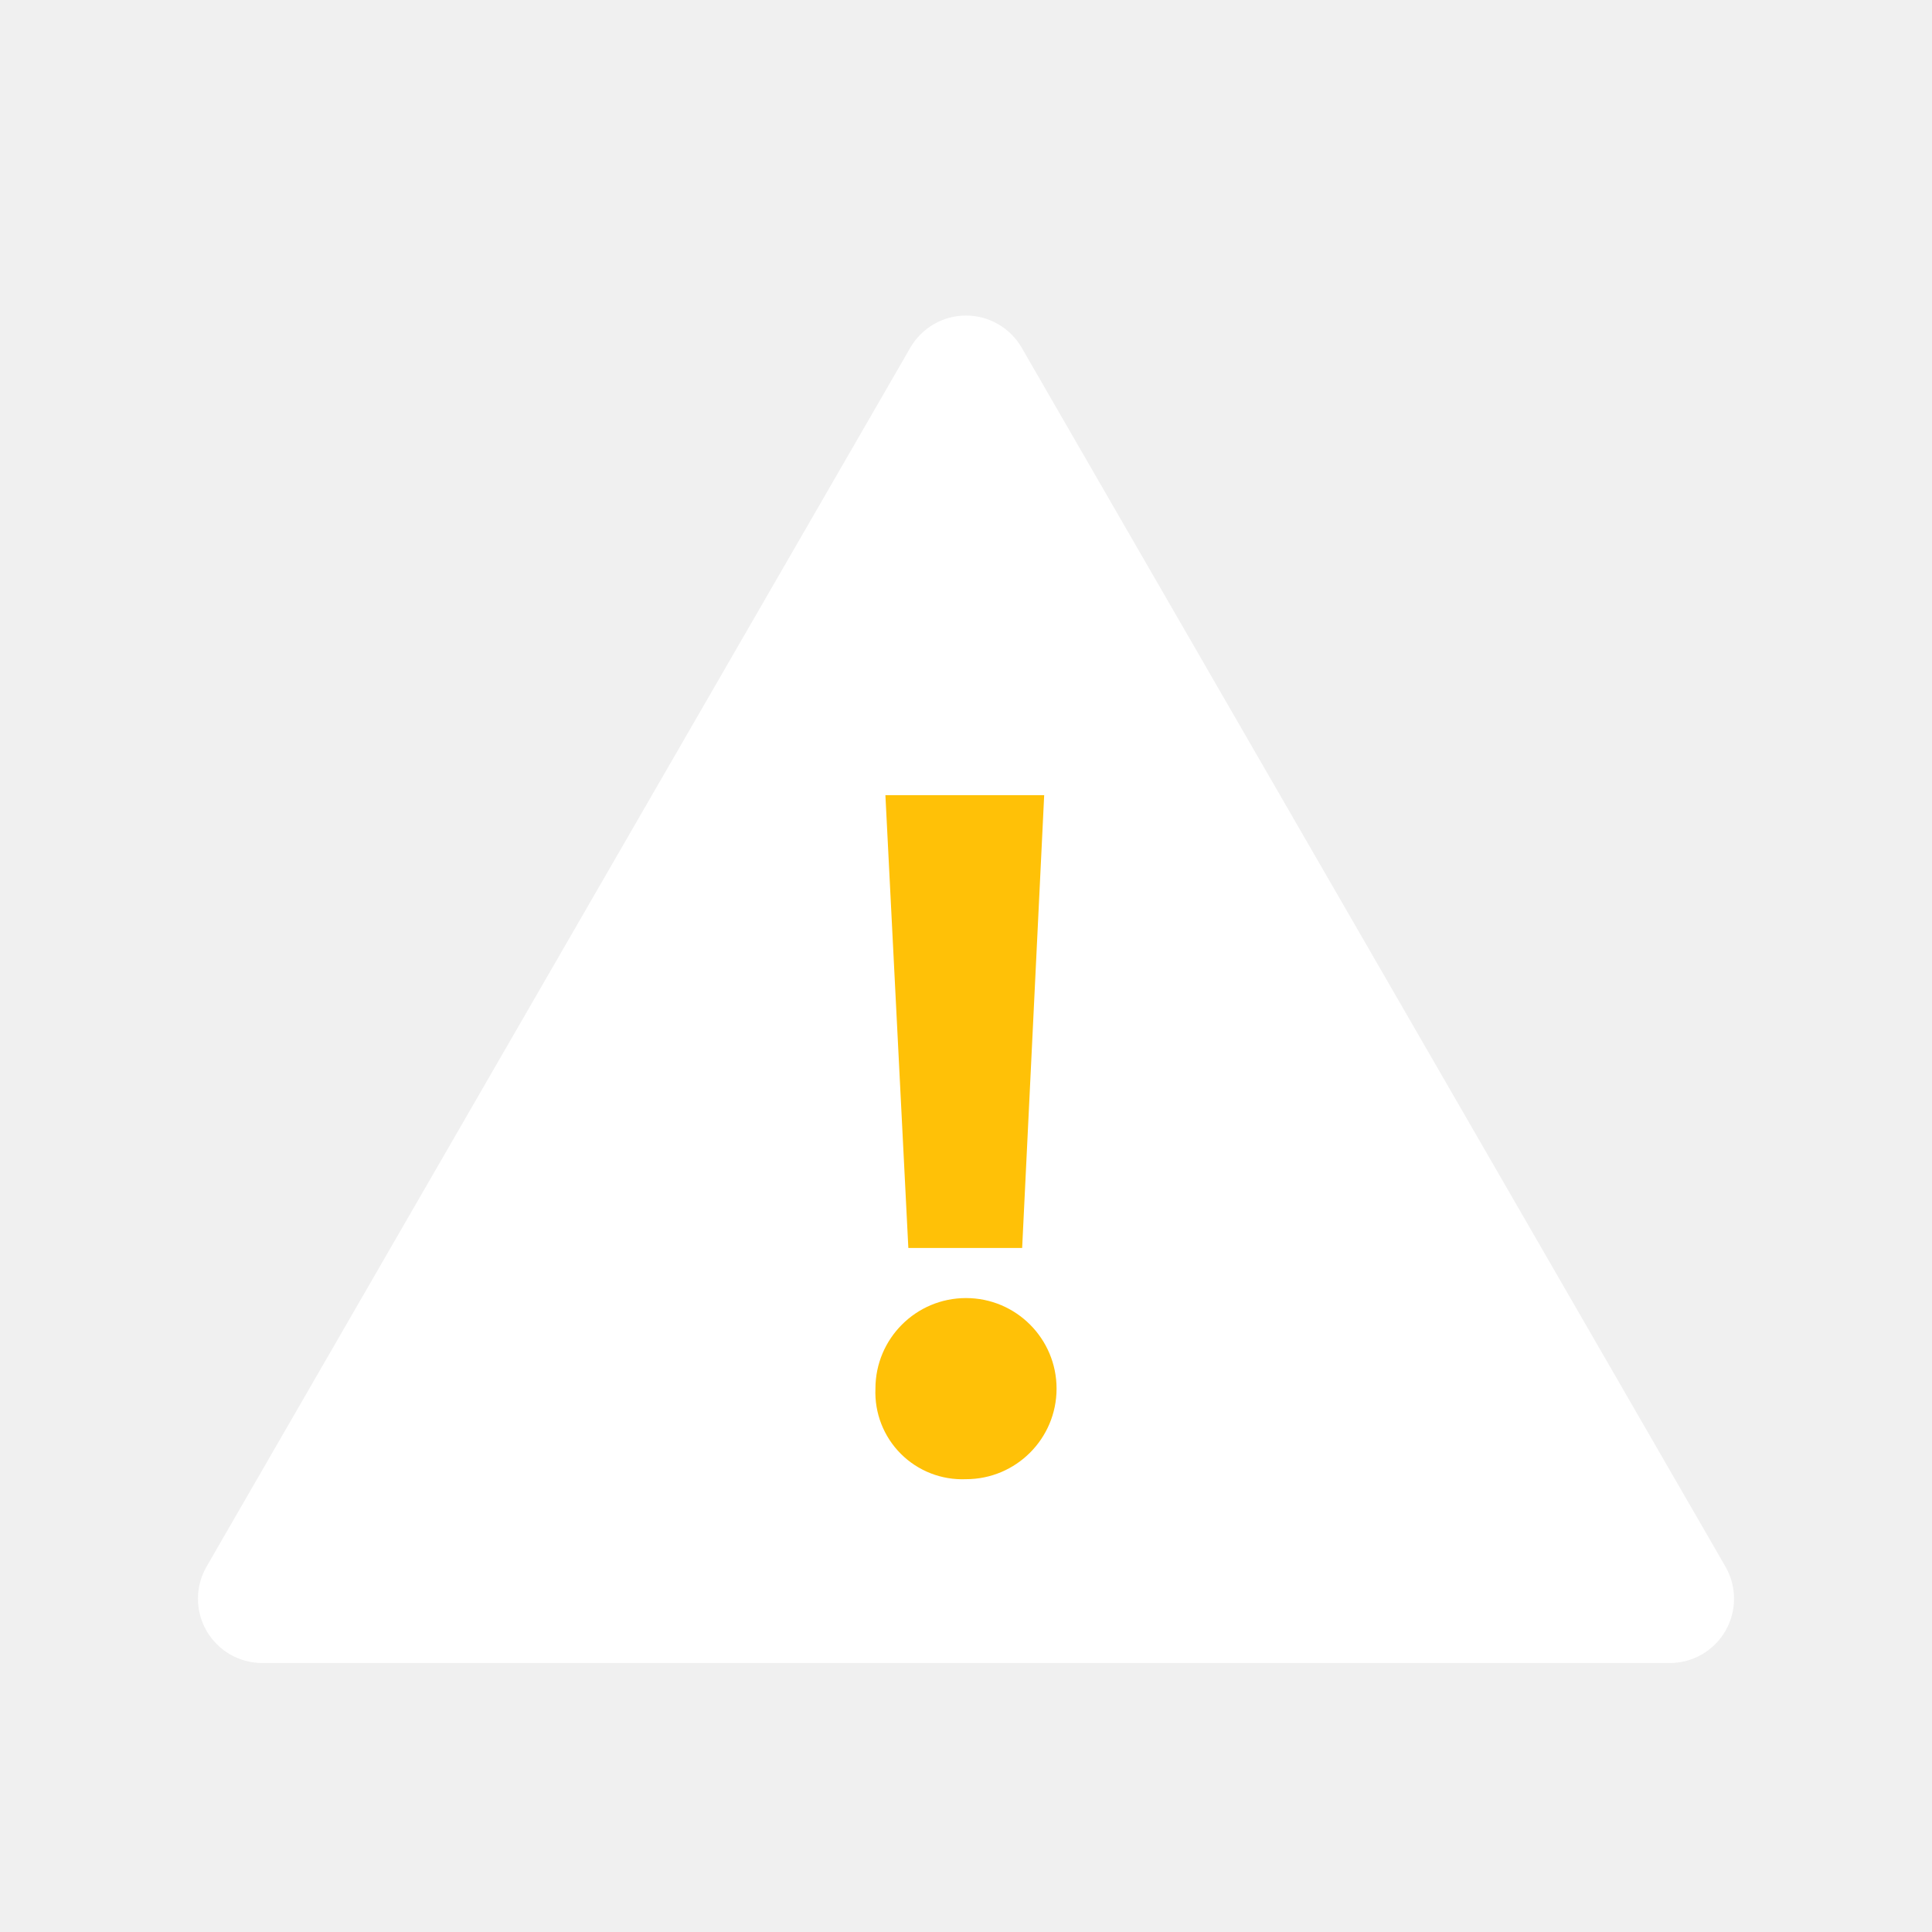
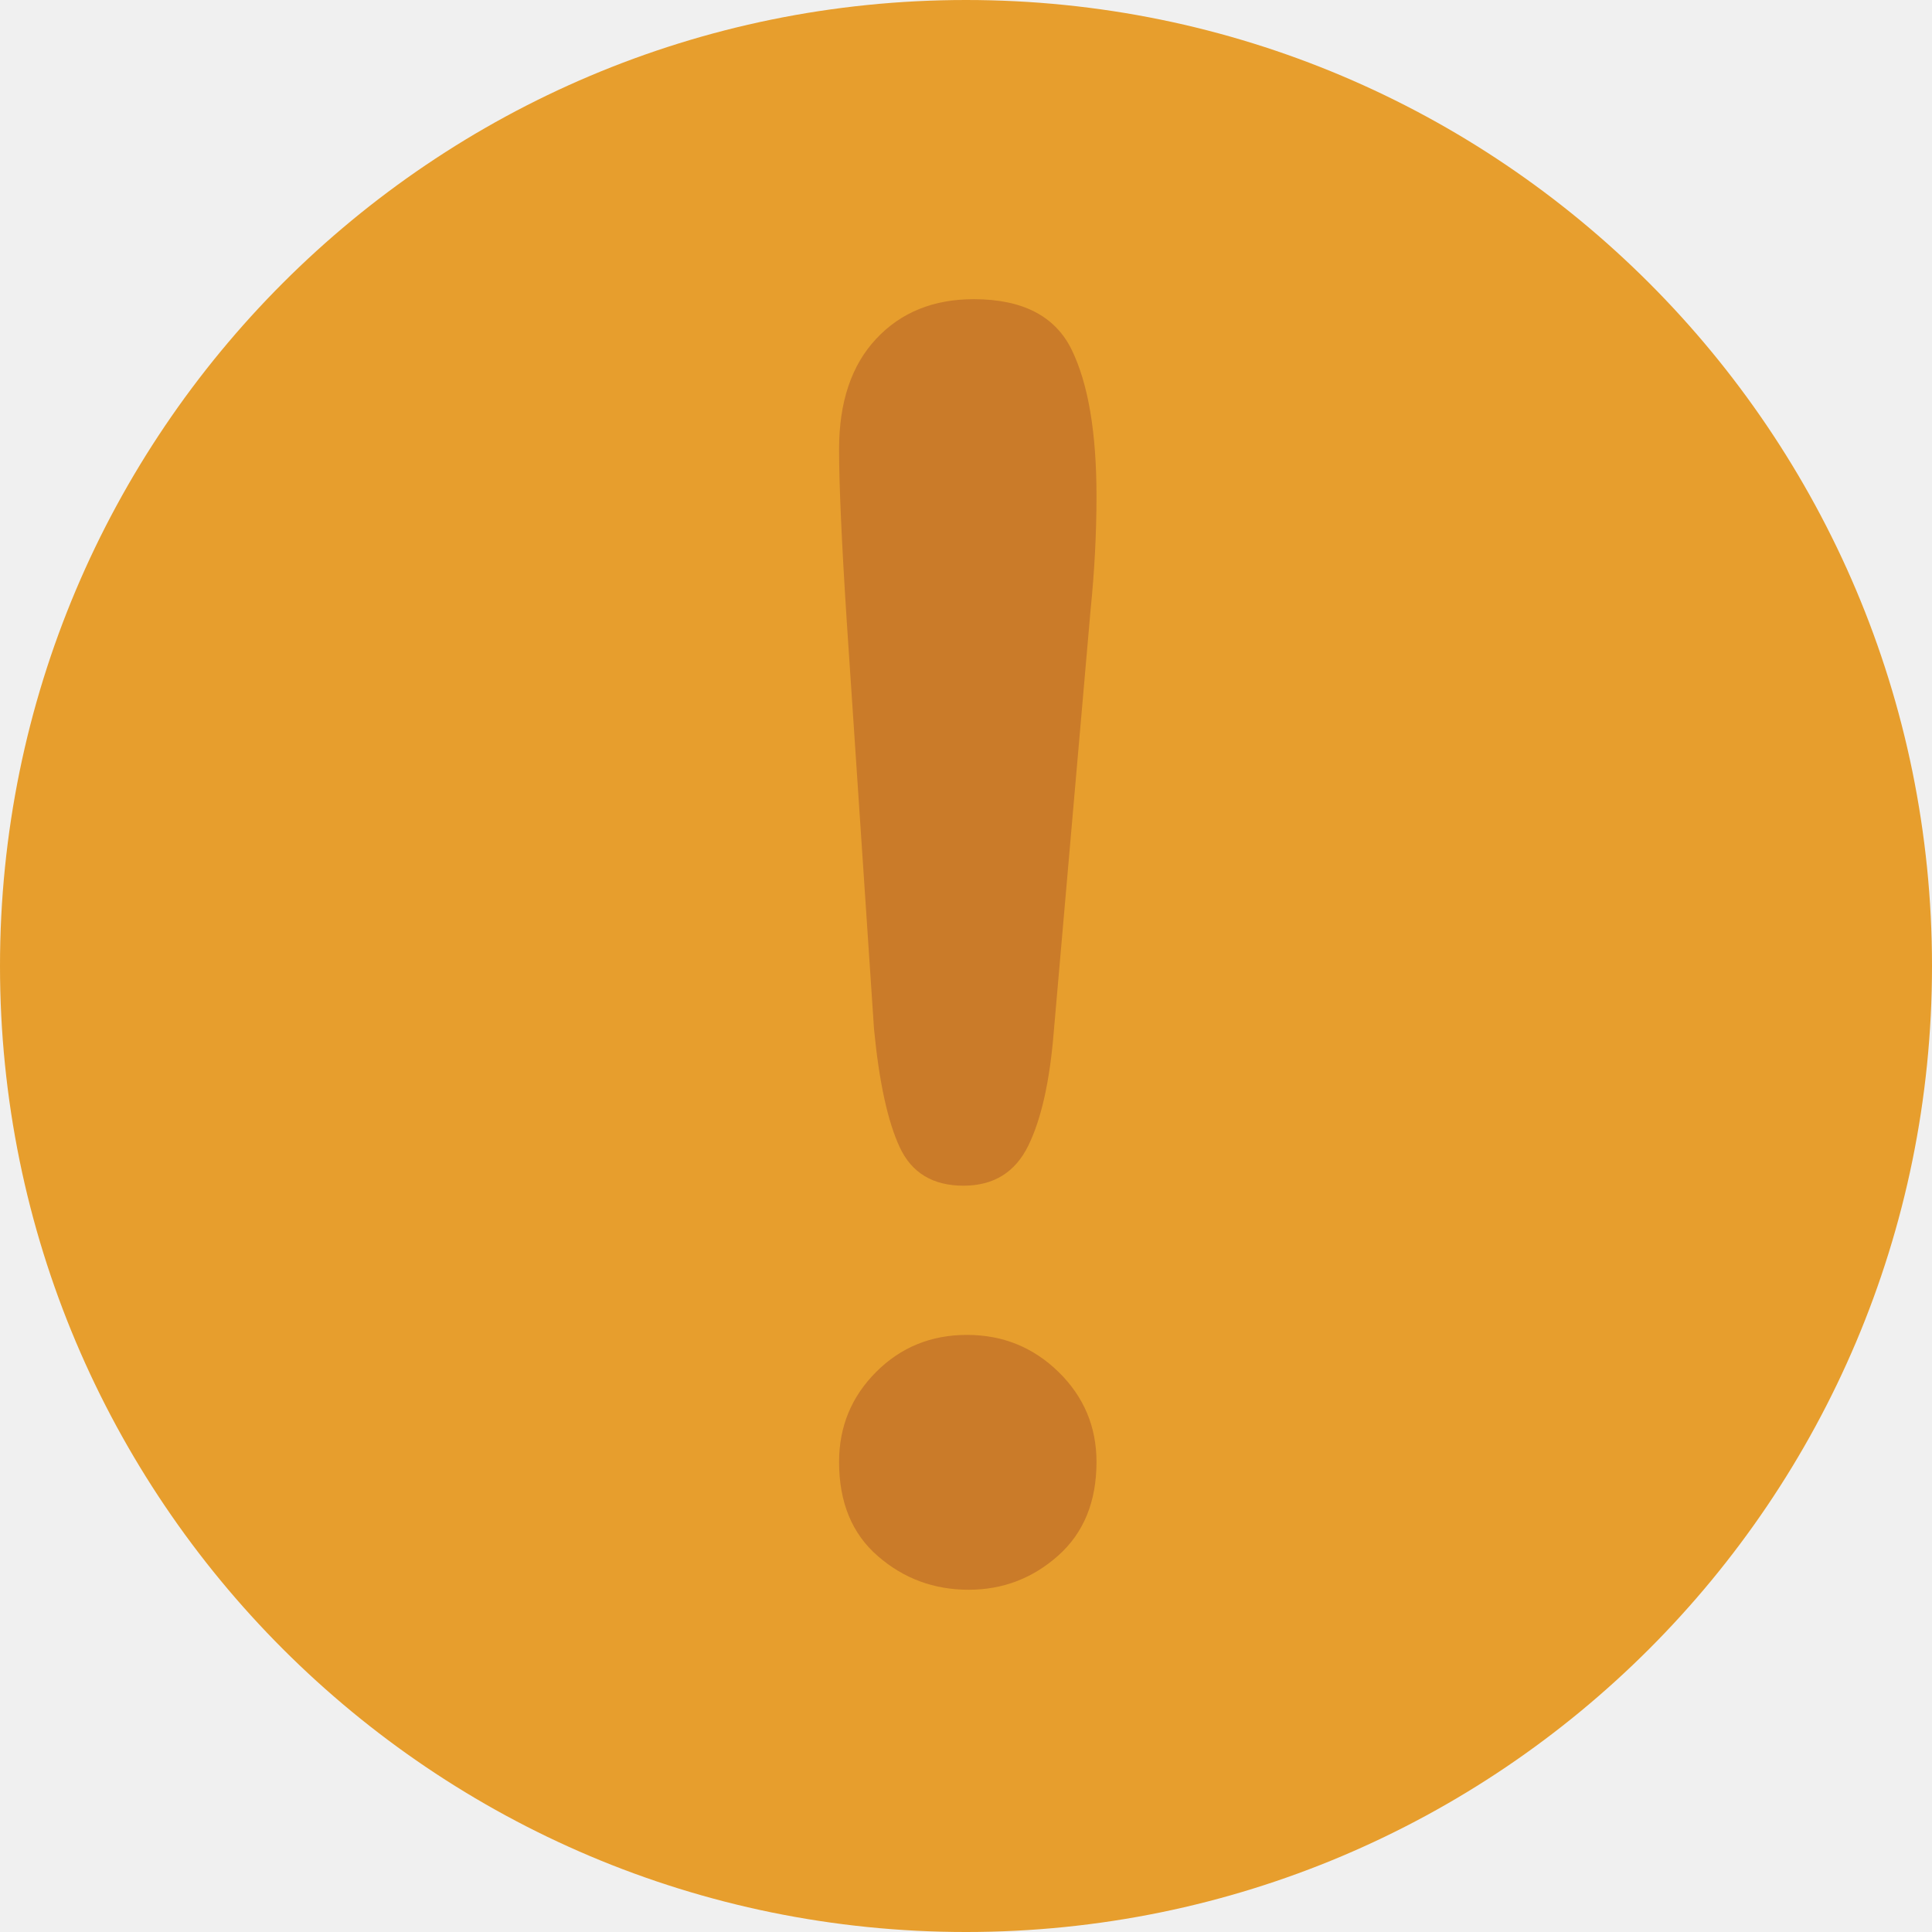
- <svg xmlns="http://www.w3.org/2000/svg" data-name="Layer 1" id="Layer_1" viewBox="0 0 64 64">
-   <defs>
-     <style>.cls-1{fill:#fff;}.cls-2{fill:#ffc107 ;}</style>
-   </defs>
-   <path class="cls-1" d="M30.16,11.51,6.84,51.9a2.13,2.13,0,0,0,1.84,3.19H55.32a2.13,2.13,0,0,0,1.84-3.19L33.84,11.51A2.13,2.13,0,0,0,30.16,11.51Z" />
-   <path class="cls-2" d="M29,46a3,3,0,1,1,3,3A2.88,2.88,0,0,1,29,46Zm1.09-4.66-.76-15h5.26l-.73,15Z" />
+ <svg xmlns="http://www.w3.org/2000/svg" version="1.1" id="Layer_1" x="0px" y="0px" viewBox="0 0 473.931 473.931" style="enable-background:new 0 0 473.931 473.931;" xml:space="preserve">
+   <circle style="fill:#E79E2D;" cx="236.966" cy="236.966" r="236.966" />
+   <path style="fill:#CA7B29;" d="M214.399,252.389l-6.698-100.159c-1.257-19.517-1.871-33.526-1.871-42.027  c0-11.57,3.035-20.602,9.085-27.072c6.065-6.499,14.054-9.74,23.94-9.74c11.996,0,20.022,4.15,24.056,12.445  c4.034,8.303,6.065,20.258,6.065,35.857c0,9.205-0.494,18.559-1.459,28.022l-8.995,103.089c-0.973,12.277-3.061,21.68-6.279,28.239  c-3.207,6.544-8.509,9.815-15.888,9.815c-7.536,0-12.756-3.158-15.682-9.512C217.744,275.016,215.645,265.351,214.399,252.389z   M237.609,389.974c-8.501,0-15.936-2.739-22.267-8.251c-6.346-5.497-9.512-13.197-9.512-23.102c0-8.647,3.035-16.004,9.085-22.069  c6.065-6.065,13.493-9.092,22.275-9.092c8.786,0,16.269,3.027,22.477,9.092c6.204,6.065,9.31,13.425,9.31,22.069  c0,9.751-3.136,17.414-9.418,22.997C253.291,387.19,245.976,389.974,237.609,389.974z" />
+   <g>
+ </g>
+   <g>
+ </g>
+   <g>
+ </g>
+   <g>
+ </g>
+   <g>
+ </g>
+   <g>
+ </g>
+   <g>
+ </g>
+   <g>
+ </g>
+   <g>
+ </g>
+   <g>
+ </g>
+   <g>
+ </g>
+   <g>
+ </g>
+   <g>
+ </g>
+   <g>
+ </g>
+   <g>
+ </g>
</svg>
